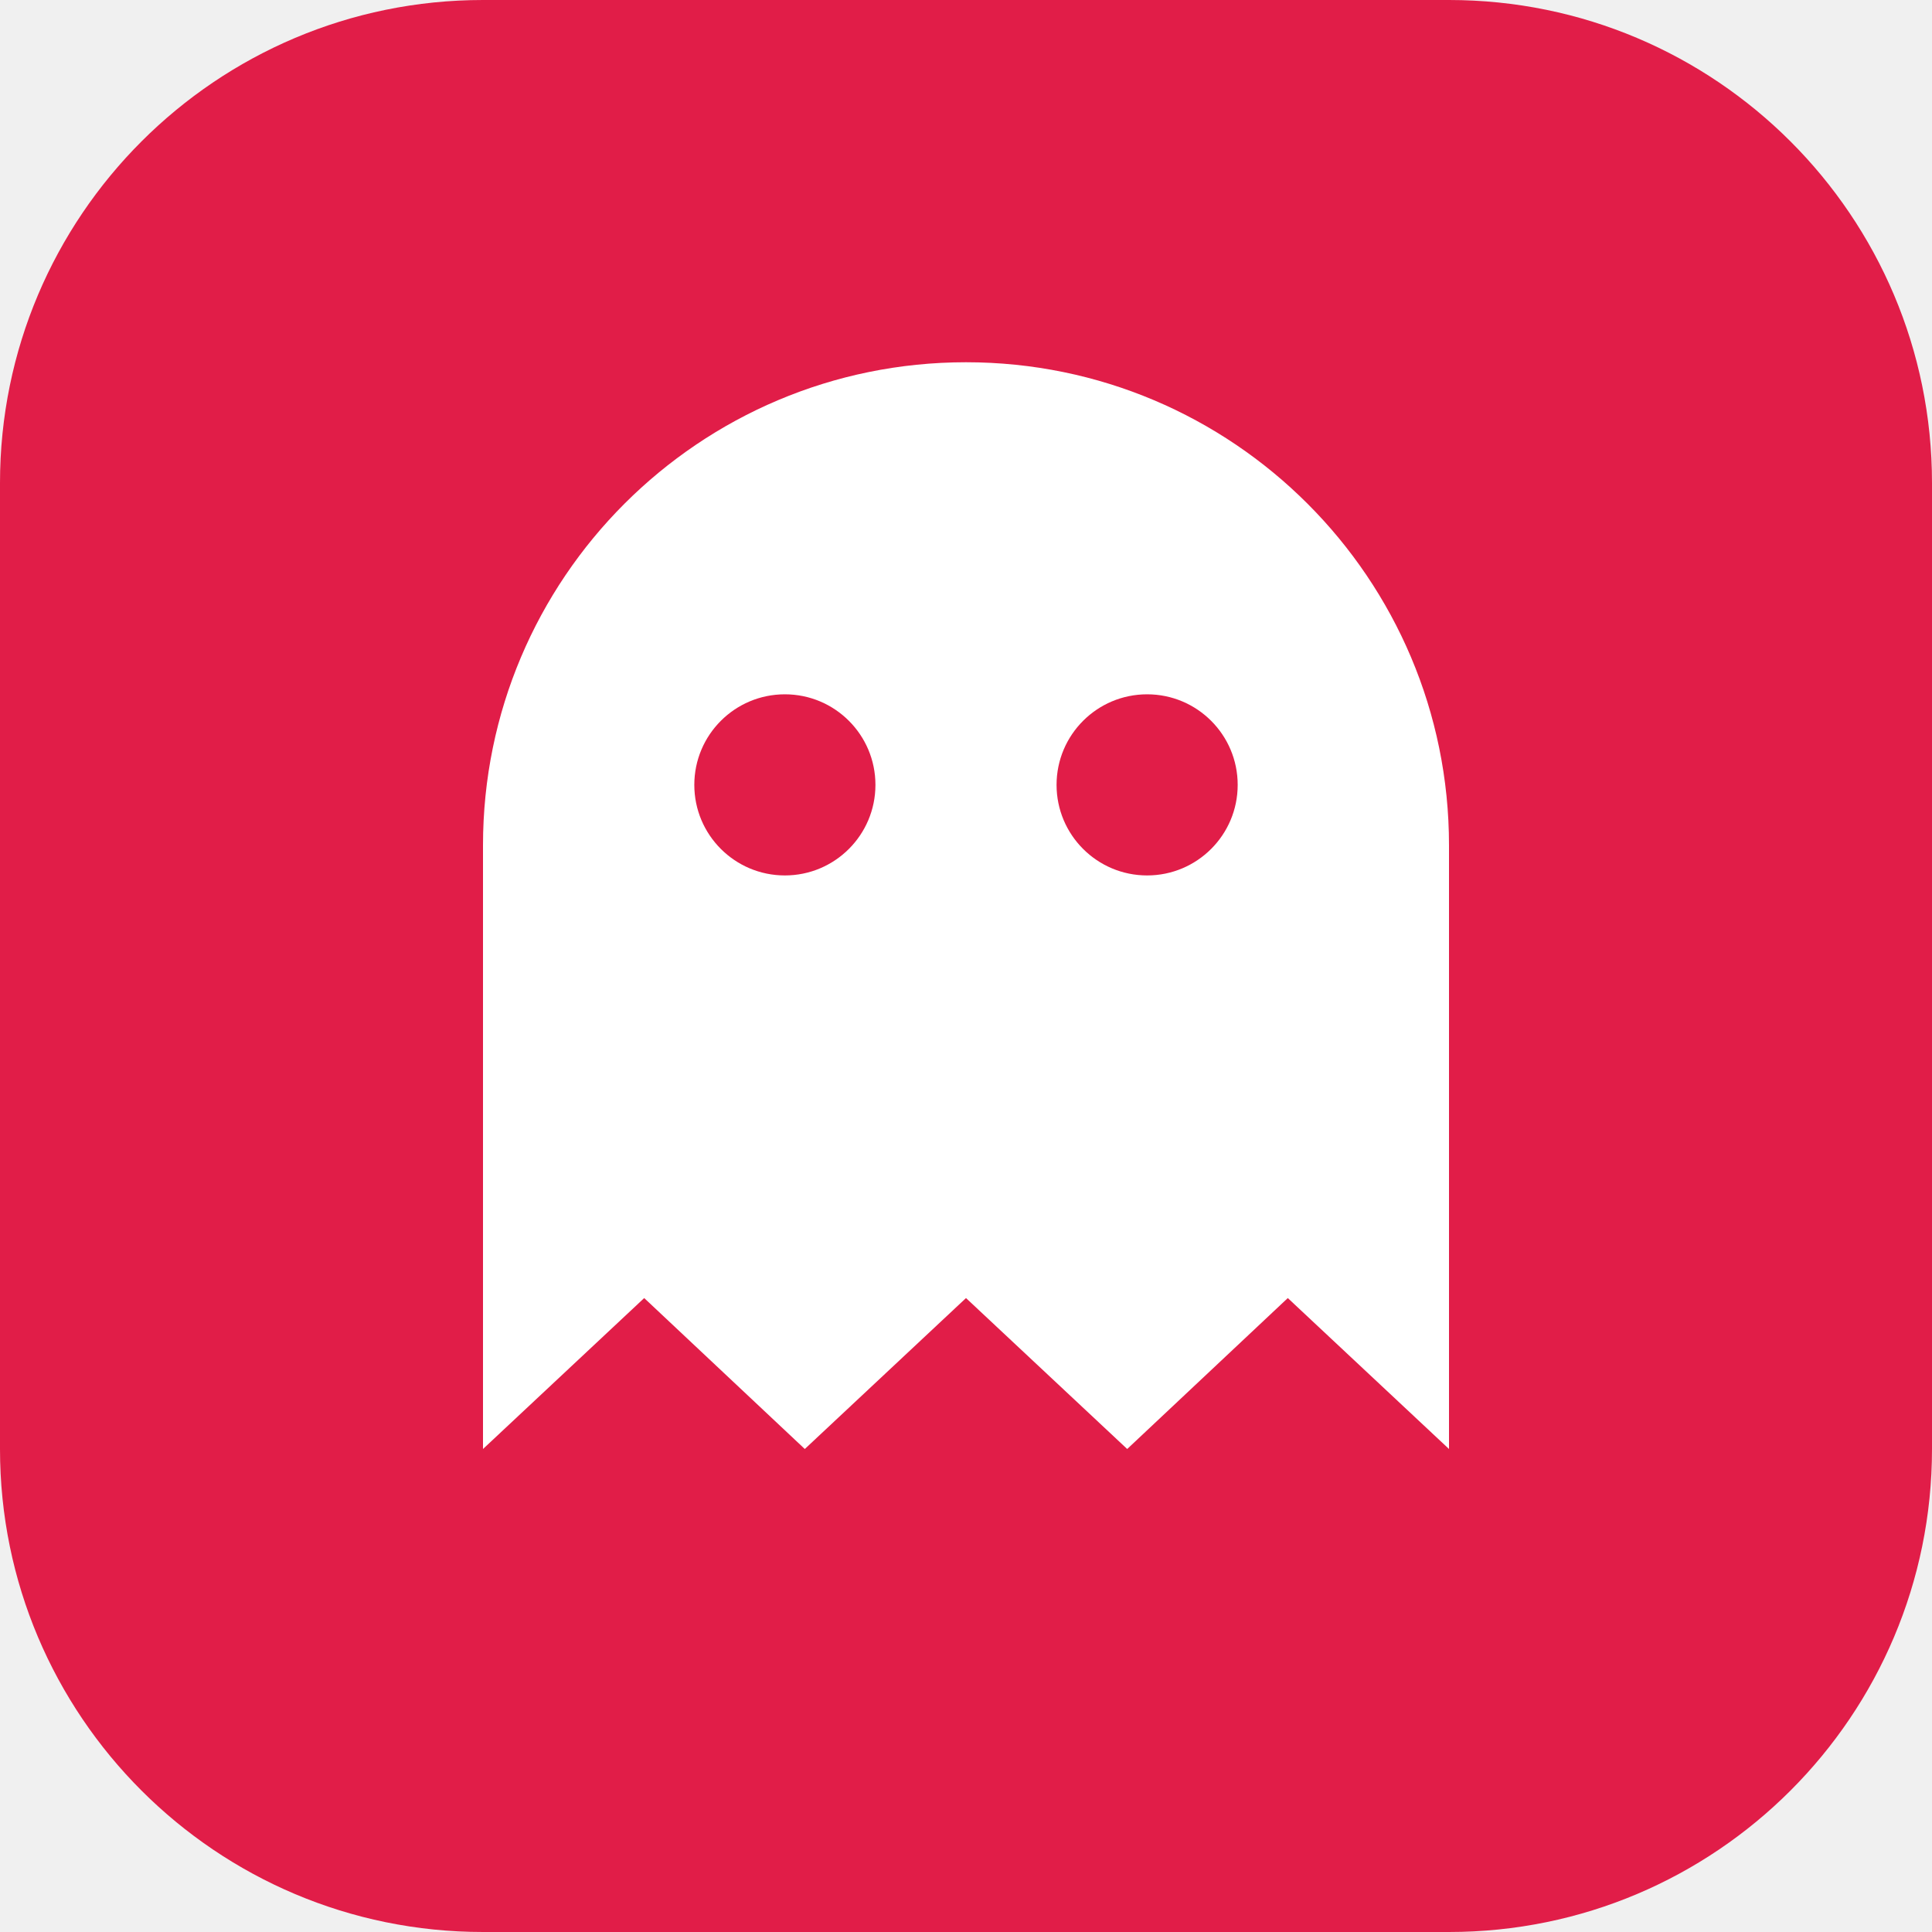
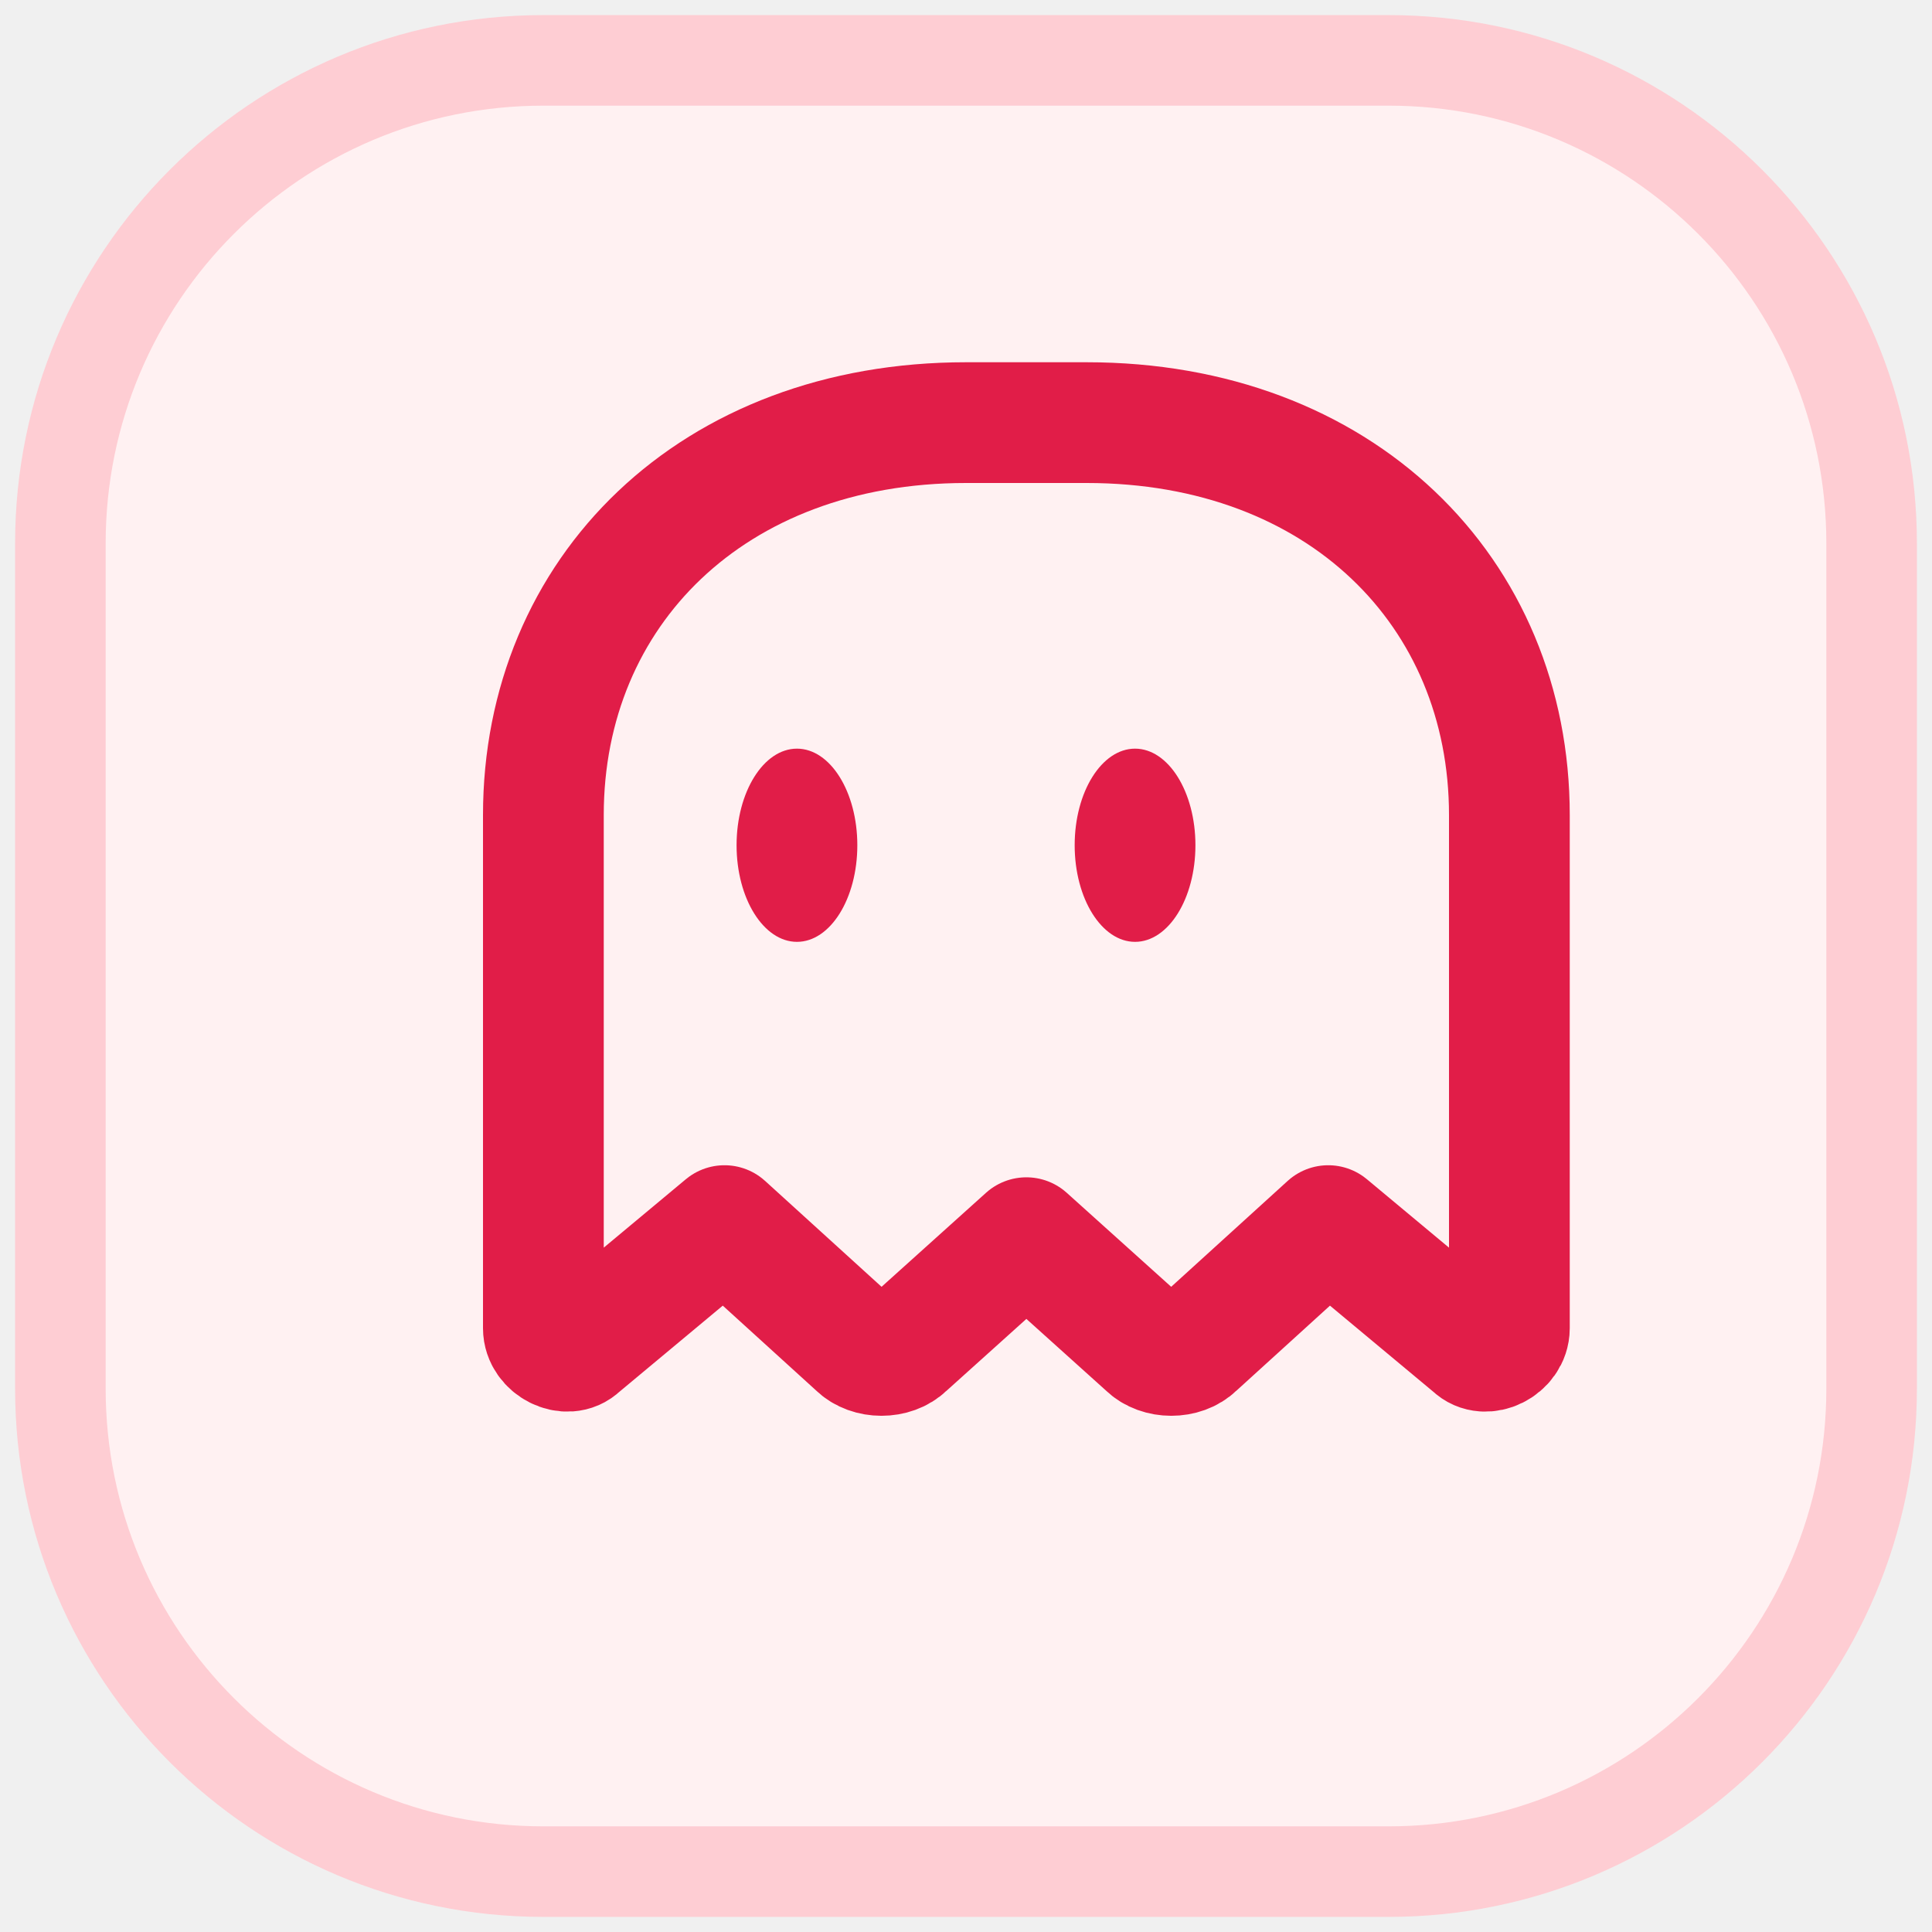
<svg xmlns="http://www.w3.org/2000/svg" viewBox="0 0 32 32">
-   <rect width="32" height="32" rx="8" fill="#E11D48" />
-   <path d="M16 6a8 8 0 0 0-8 8v10l2.67-2.5 2.66 2.5 2.67-2.5 2.67 2.5 2.66-2.5 2.67 2.5V14a8 8 0 0 0-8-8z" fill="#FFFFFF" />
-   <circle cx="13" cy="13" r="1.5" fill="#E11D48" />
-   <circle cx="19" cy="13" r="1.5" fill="#E11D48" />
+   <rect x="1" y="1" width="30" height="30" rx="8" fill="#FFF1F2" stroke="#FECDD3" stroke-width="1.5" />
+   <path d="M16 7c-4.2 0-7 2.8-7 6.5v8.5c0 .3.4.5.6.3l2.4-2 2.2 2c.2.2.6.2.8 0l2-1.8 2 1.8c.2.2.6.2.8 0l2.2-2 2.4 2c.2.2.6 0 .6-.3v-8.5c0-3.7-2.8-6.5-7-6.5z" fill="#FFF1F2" stroke="#E11D48" stroke-width="2" stroke-linecap="round" stroke-linejoin="round" />
+   <ellipse cx="13.2" cy="14" rx="1" ry="1.6" fill="#E11D48" />
+   <ellipse cx="18.8" cy="14" rx="1" ry="1.6" fill="#E11D48" />
</svg>
